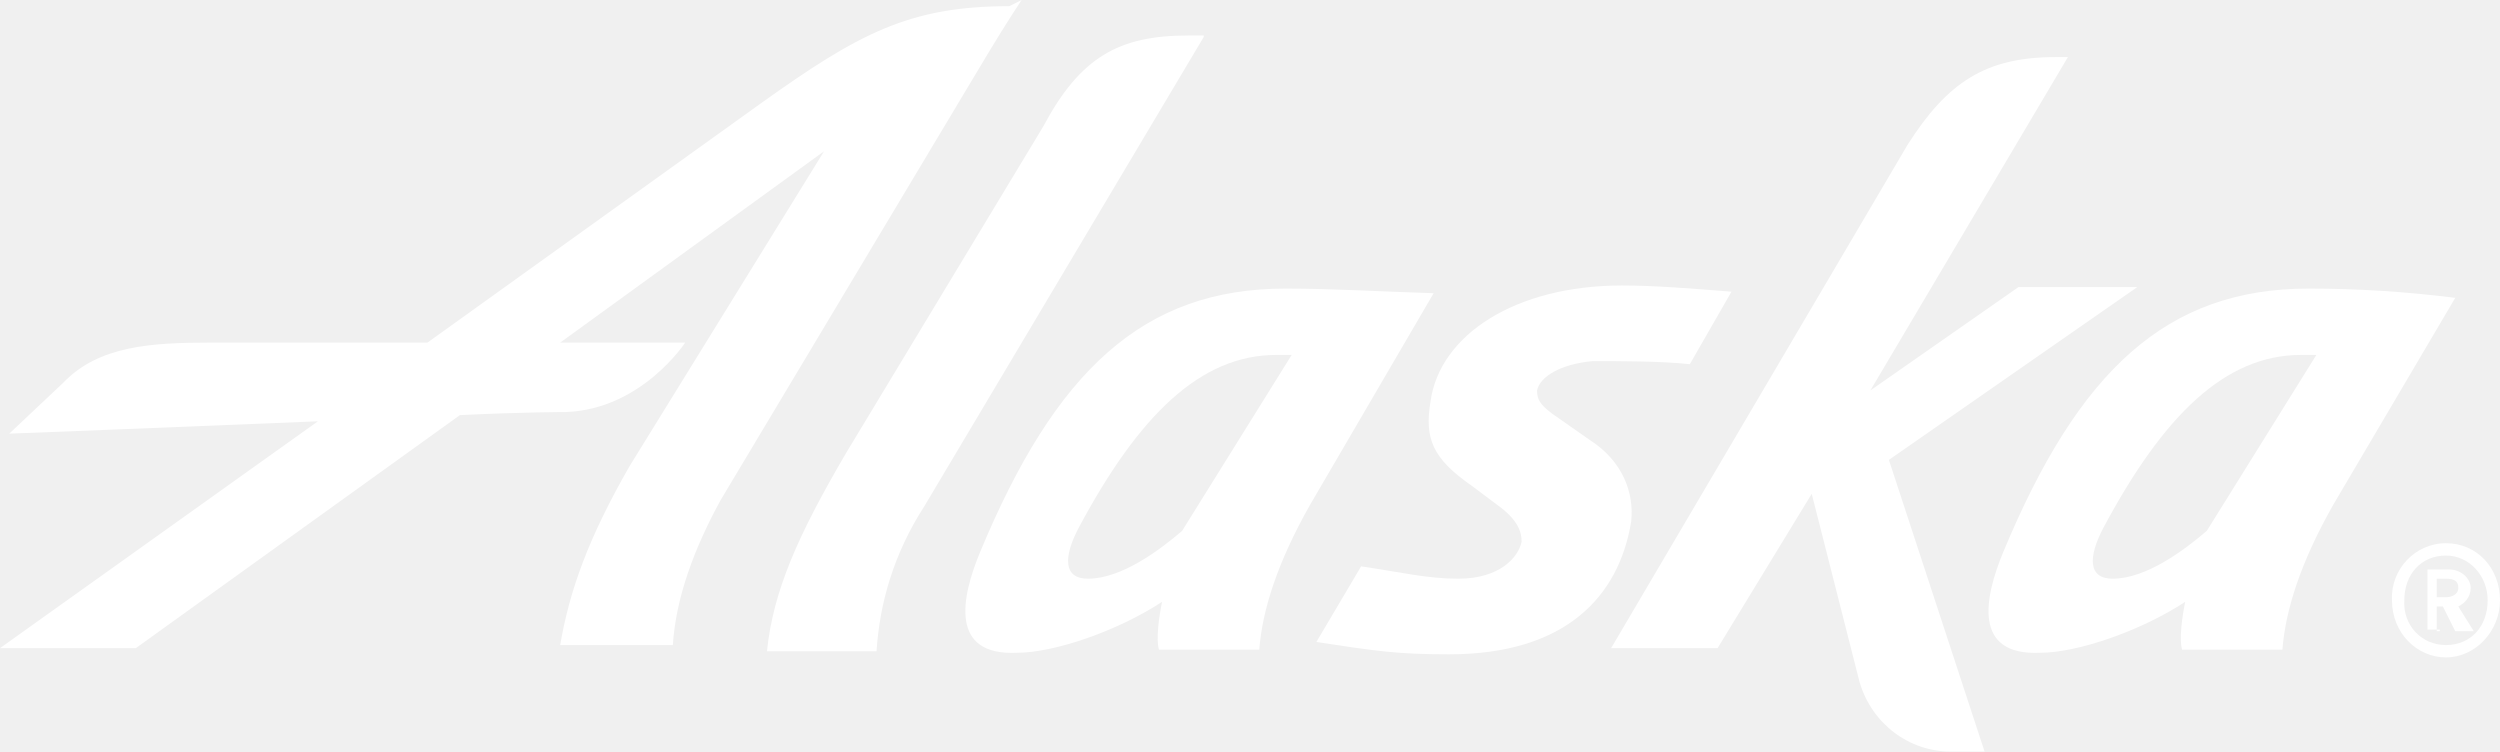
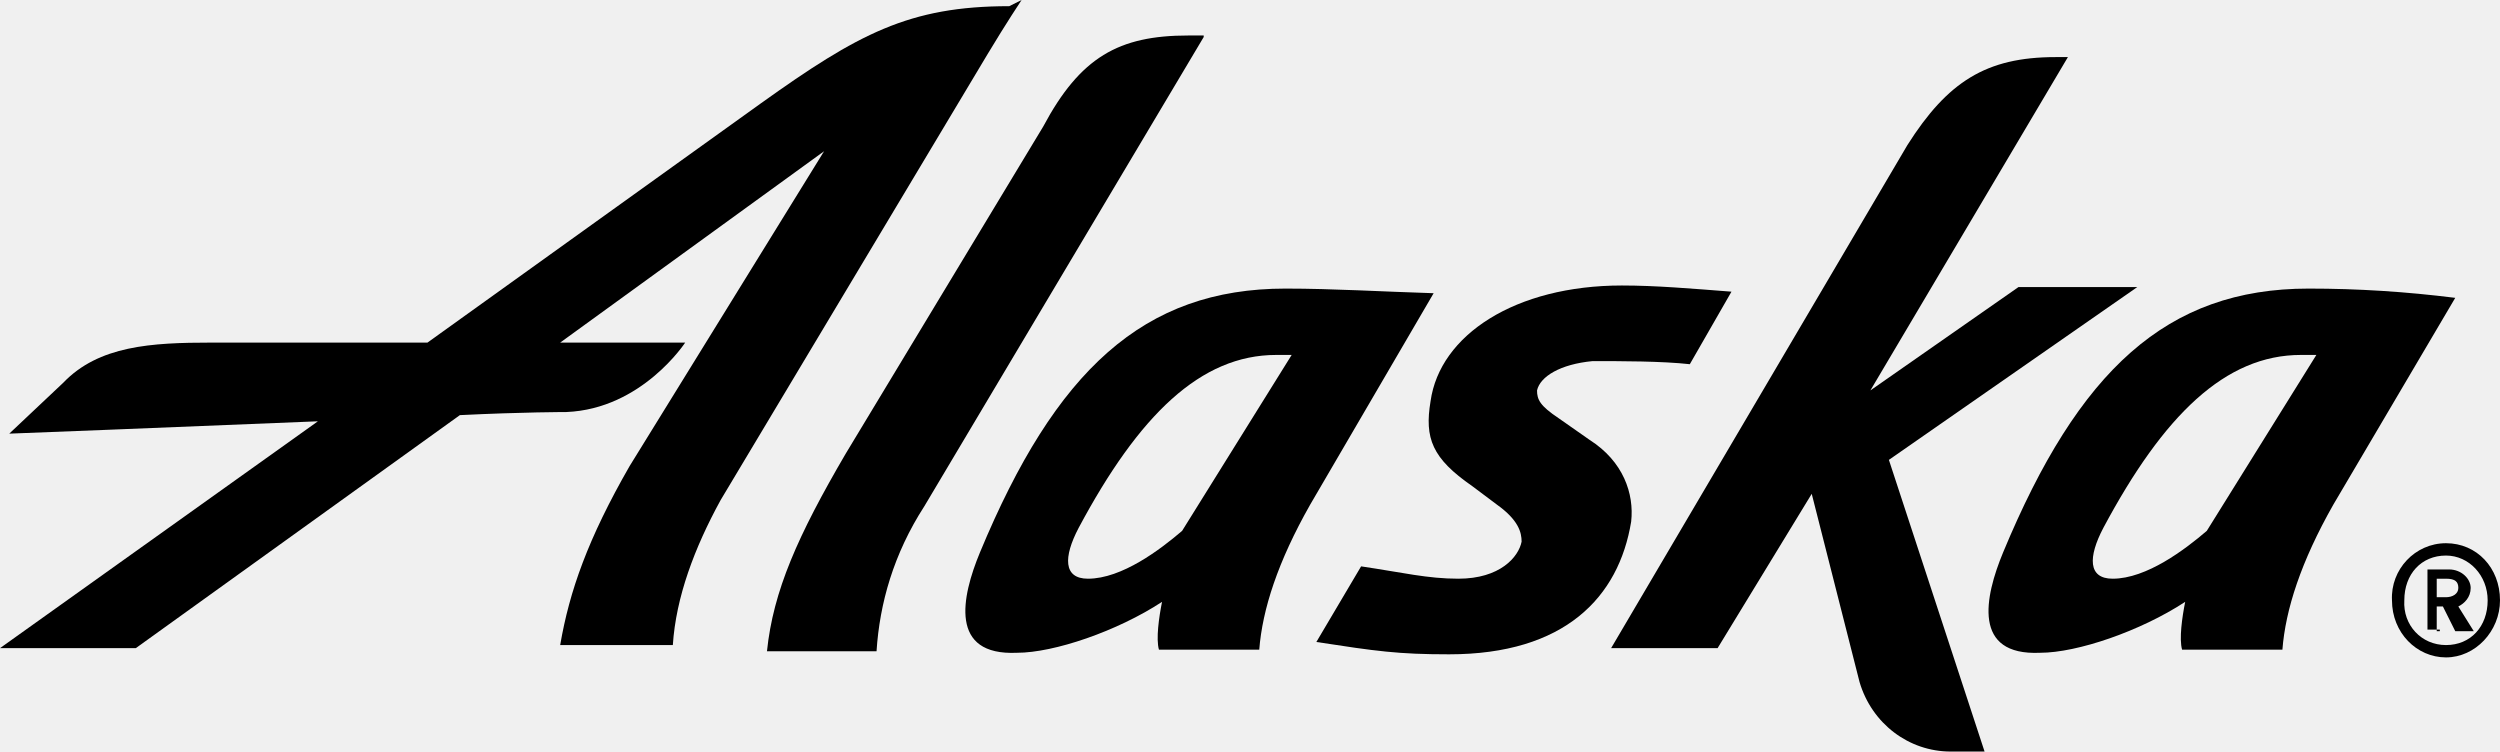
<svg xmlns="http://www.w3.org/2000/svg" version="1.1" id="Layer_1" x="0px" y="0px" viewBox="0 0 162 48.7" style="enable-background:new 0 0 162 48.7;" xml:space="preserve">
  <style type="text/css">
-   .st0{fill:#FFFFFF;}
+   .st0{fill:#000000;}
 </style>
  <g>
    <path class="st0" d="M78,2.4L59.9,32.8c-2,3.1-2.9,6.3-3.1,9.4h-7.1c0.4-3.9,2-7.5,5.1-12.8L67.6,8.2c2.4-4.5,4.9-5.9,9.4-5.9H78z">
  </path>
    <path class="st0" d="M76.6,34.4c-1.4,1.2-3.9,3.1-6.1,3.1c-1.6,0-1.6-1.4-0.6-3.3C73.8,26.9,77.8,23,82.7,23h1L76.6,34.4z    M83.3,18.7c-9.2,0-14.9,5.3-19.8,17.1c-1.2,2.9-2,6.7,2.4,6.5c2.4,0,6.5-1.4,9.4-3.3c-0.2,1-0.4,2.4-0.2,3.1h6.5   c0.2-2.6,1.2-5.7,3.3-9.4L92.9,19C89.6,18.9,86.4,18.7,83.3,18.7z">
  </path>
    <path class="st0" d="M143,34.4c-1.4,1.2-3.9,3.1-6.1,3.1c-1.6,0-1.6-1.4-0.6-3.3c3.9-7.3,7.9-11.2,12.8-11.2h1L143,34.4z    M149.6,18.7c-9.2,0-14.9,5.3-19.8,17.1c-1.2,2.9-2,6.7,2.4,6.5c2.4,0,6.5-1.4,9.4-3.3c-0.2,1-0.4,2.4-0.2,3.1h6.5   c0.2-2.6,1.2-5.7,3.3-9.4l7.9-13.4C155.9,18.9,152.8,18.7,149.6,18.7z">
  </path>
    <path class="st0" d="M128.6,48.7h-2.2c-2.7,0-5.1-1.8-5.9-4.5L117.4,32l-6.1,10h-6.9l19.2-32.6c2.6-4.1,5.1-5.7,9.6-5.7h0.8   l-12.8,21.6l9.6-6.7h7.7l-16.1,11.2L128.6,48.7z">
  </path>
    <path class="st0" d="M65.4,0.4c-6.5,0-9.8,1.8-16.1,6.3L27.7,22.2H13.7c-3.9,0-7.3,0.2-9.6,2.6l-3.5,3.3c0,0,10.4-0.4,20-0.8L0,42   h8.8l21-15.1c4.1-0.2,6.9-0.2,6.9-0.2c4.9-0.2,7.7-4.5,7.7-4.5h-8.1L53.4,9.8L40.8,30.2c-2.7,4.7-3.9,8.1-4.5,11.6h7.3   c0.2-3.1,1.4-6.3,3.1-9.4L64,3.5c1.2-2,2.2-3.5,2.2-3.5L65.4,0.4z">
  </path>
    <path class="st0" d="M99.6,25.3c0,0.6,0.2,1,1.4,1.8l2,1.4c2.2,1.4,2.9,3.5,2.7,5.3c-0.8,4.9-4.3,8.6-11.8,8.6   c-3.3,0-4.7-0.2-8.6-0.8l2.9-4.9c2.7,0.4,4.3,0.8,6.3,0.8c2.7,0,3.9-1.4,4.1-2.4c0-0.6-0.2-1.4-1.6-2.4l-1.6-1.2   c-2.6-1.8-3.1-3.1-2.7-5.5c0.6-4.3,5.5-7.5,12.4-7.5c2.2,0,4.5,0.2,7.1,0.4l-2.7,4.7c-1.8-0.2-4.5-0.2-6.3-0.2   C101.1,23.6,99.8,24.4,99.6,25.3z">
  </path>
    <path class="st0" d="M158.5,35.2c2,0,3.5,1.6,3.5,3.7c0,2-1.6,3.7-3.5,3.7s-3.5-1.6-3.5-3.7C154.9,36.9,156.5,35.2,158.5,35.2z    M158.5,41.8c1.6,0,2.7-1.2,2.7-2.9c0-1.6-1.2-2.9-2.7-2.9c-1.6,0-2.7,1.2-2.7,2.9C155.7,40.5,156.9,41.8,158.5,41.8z M158.1,40.8   h-0.8v-3.9h1.4c0.8,0,1.4,0.6,1.4,1.2c0,0.6-0.4,1-0.8,1.2l1,1.6h-1.2l-0.8-1.6h-0.4v1.6H158.1z M158.5,38.7c0.4,0,0.8-0.2,0.8-0.6   s-0.2-0.6-0.8-0.6h-0.6v1.2H158.5z">
  </path>
  </g>
</svg>
